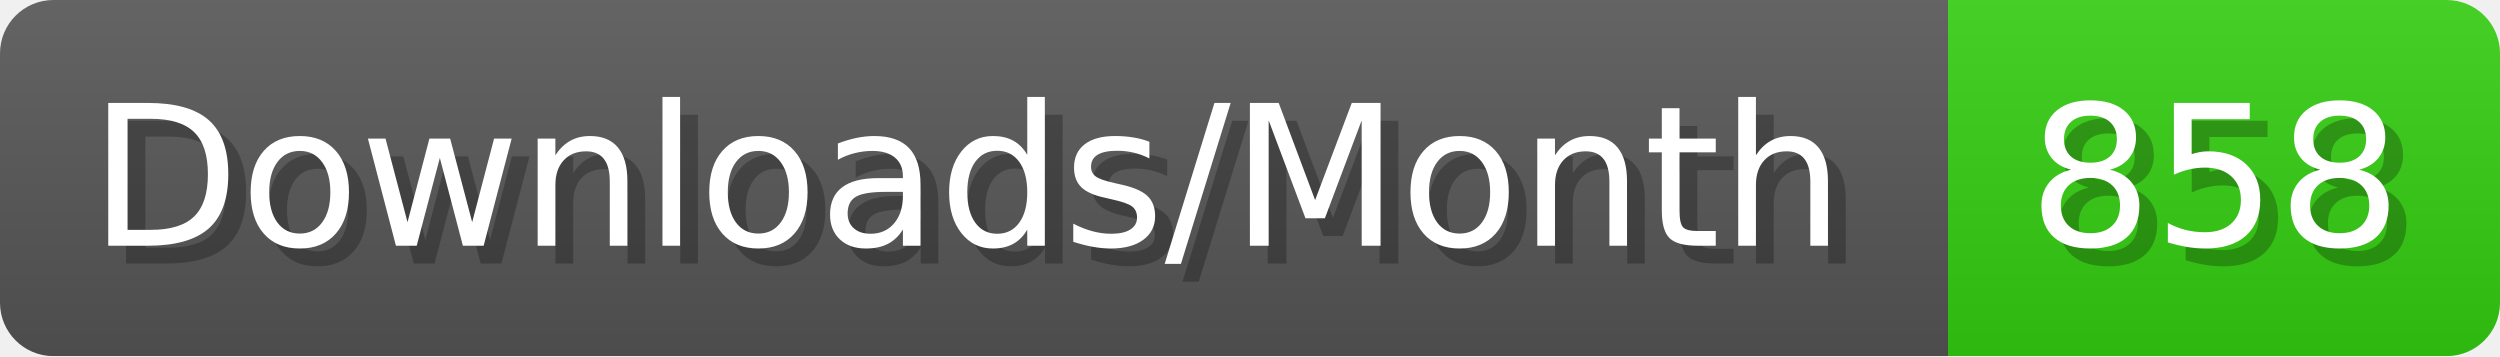
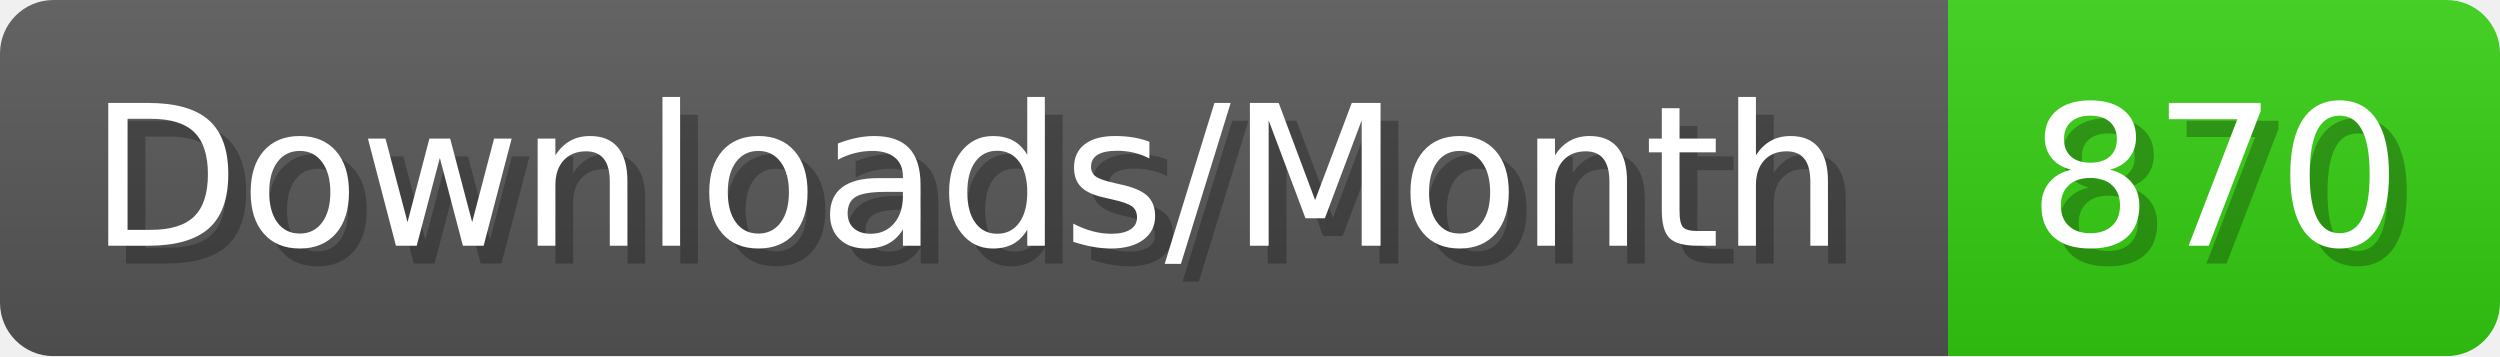
- <svg xmlns="http://www.w3.org/2000/svg" width="140.4" height="20" viewBox="0 0 1404 200" role="img" aria-label="Downloads/Month: 858">
+ <svg xmlns="http://www.w3.org/2000/svg" width="140.4" height="20" viewBox="0 0 1404 200" role="img" aria-label="Downloads/Month: 870">
  <linearGradient id="YlXUI" x2="0" y2="100%">
    <stop offset="0" stop-opacity=".1" stop-color="#EEE" />
    <stop offset="1" stop-opacity=".1" />
  </linearGradient>
  <mask id="JHhop">
    <rect width="1404" height="200" rx="30" fill="#FFF" />
  </mask>
  <g mask="url(#JHhop)">
    <rect width="1094" height="200" fill="#555" />
    <rect width="310" height="200" fill="#3C1" x="1094" />
    <rect width="1404" height="200" fill="url(#YlXUI)" />
  </g>
  <g aria-hidden="true" fill="#fff" text-anchor="start" font-family="Verdana,DejaVu Sans,sans-serif" font-size="110">
    <text x="60" y="148" textLength="994" fill="#000" opacity="0.25">Downloads/Month</text>
    <text x="50" y="138" textLength="994">Downloads/Month</text>
-     <text x="1149" y="148" textLength="210" fill="#000" opacity="0.25">858</text>
-     <text x="1139" y="138" textLength="210">858</text>
+     <text x="1149" y="148" textLength="210" fill="#000" opacity="0.25">870</text>
+     <text x="1139" y="138" textLength="210">870</text>
  </g>
</svg>
